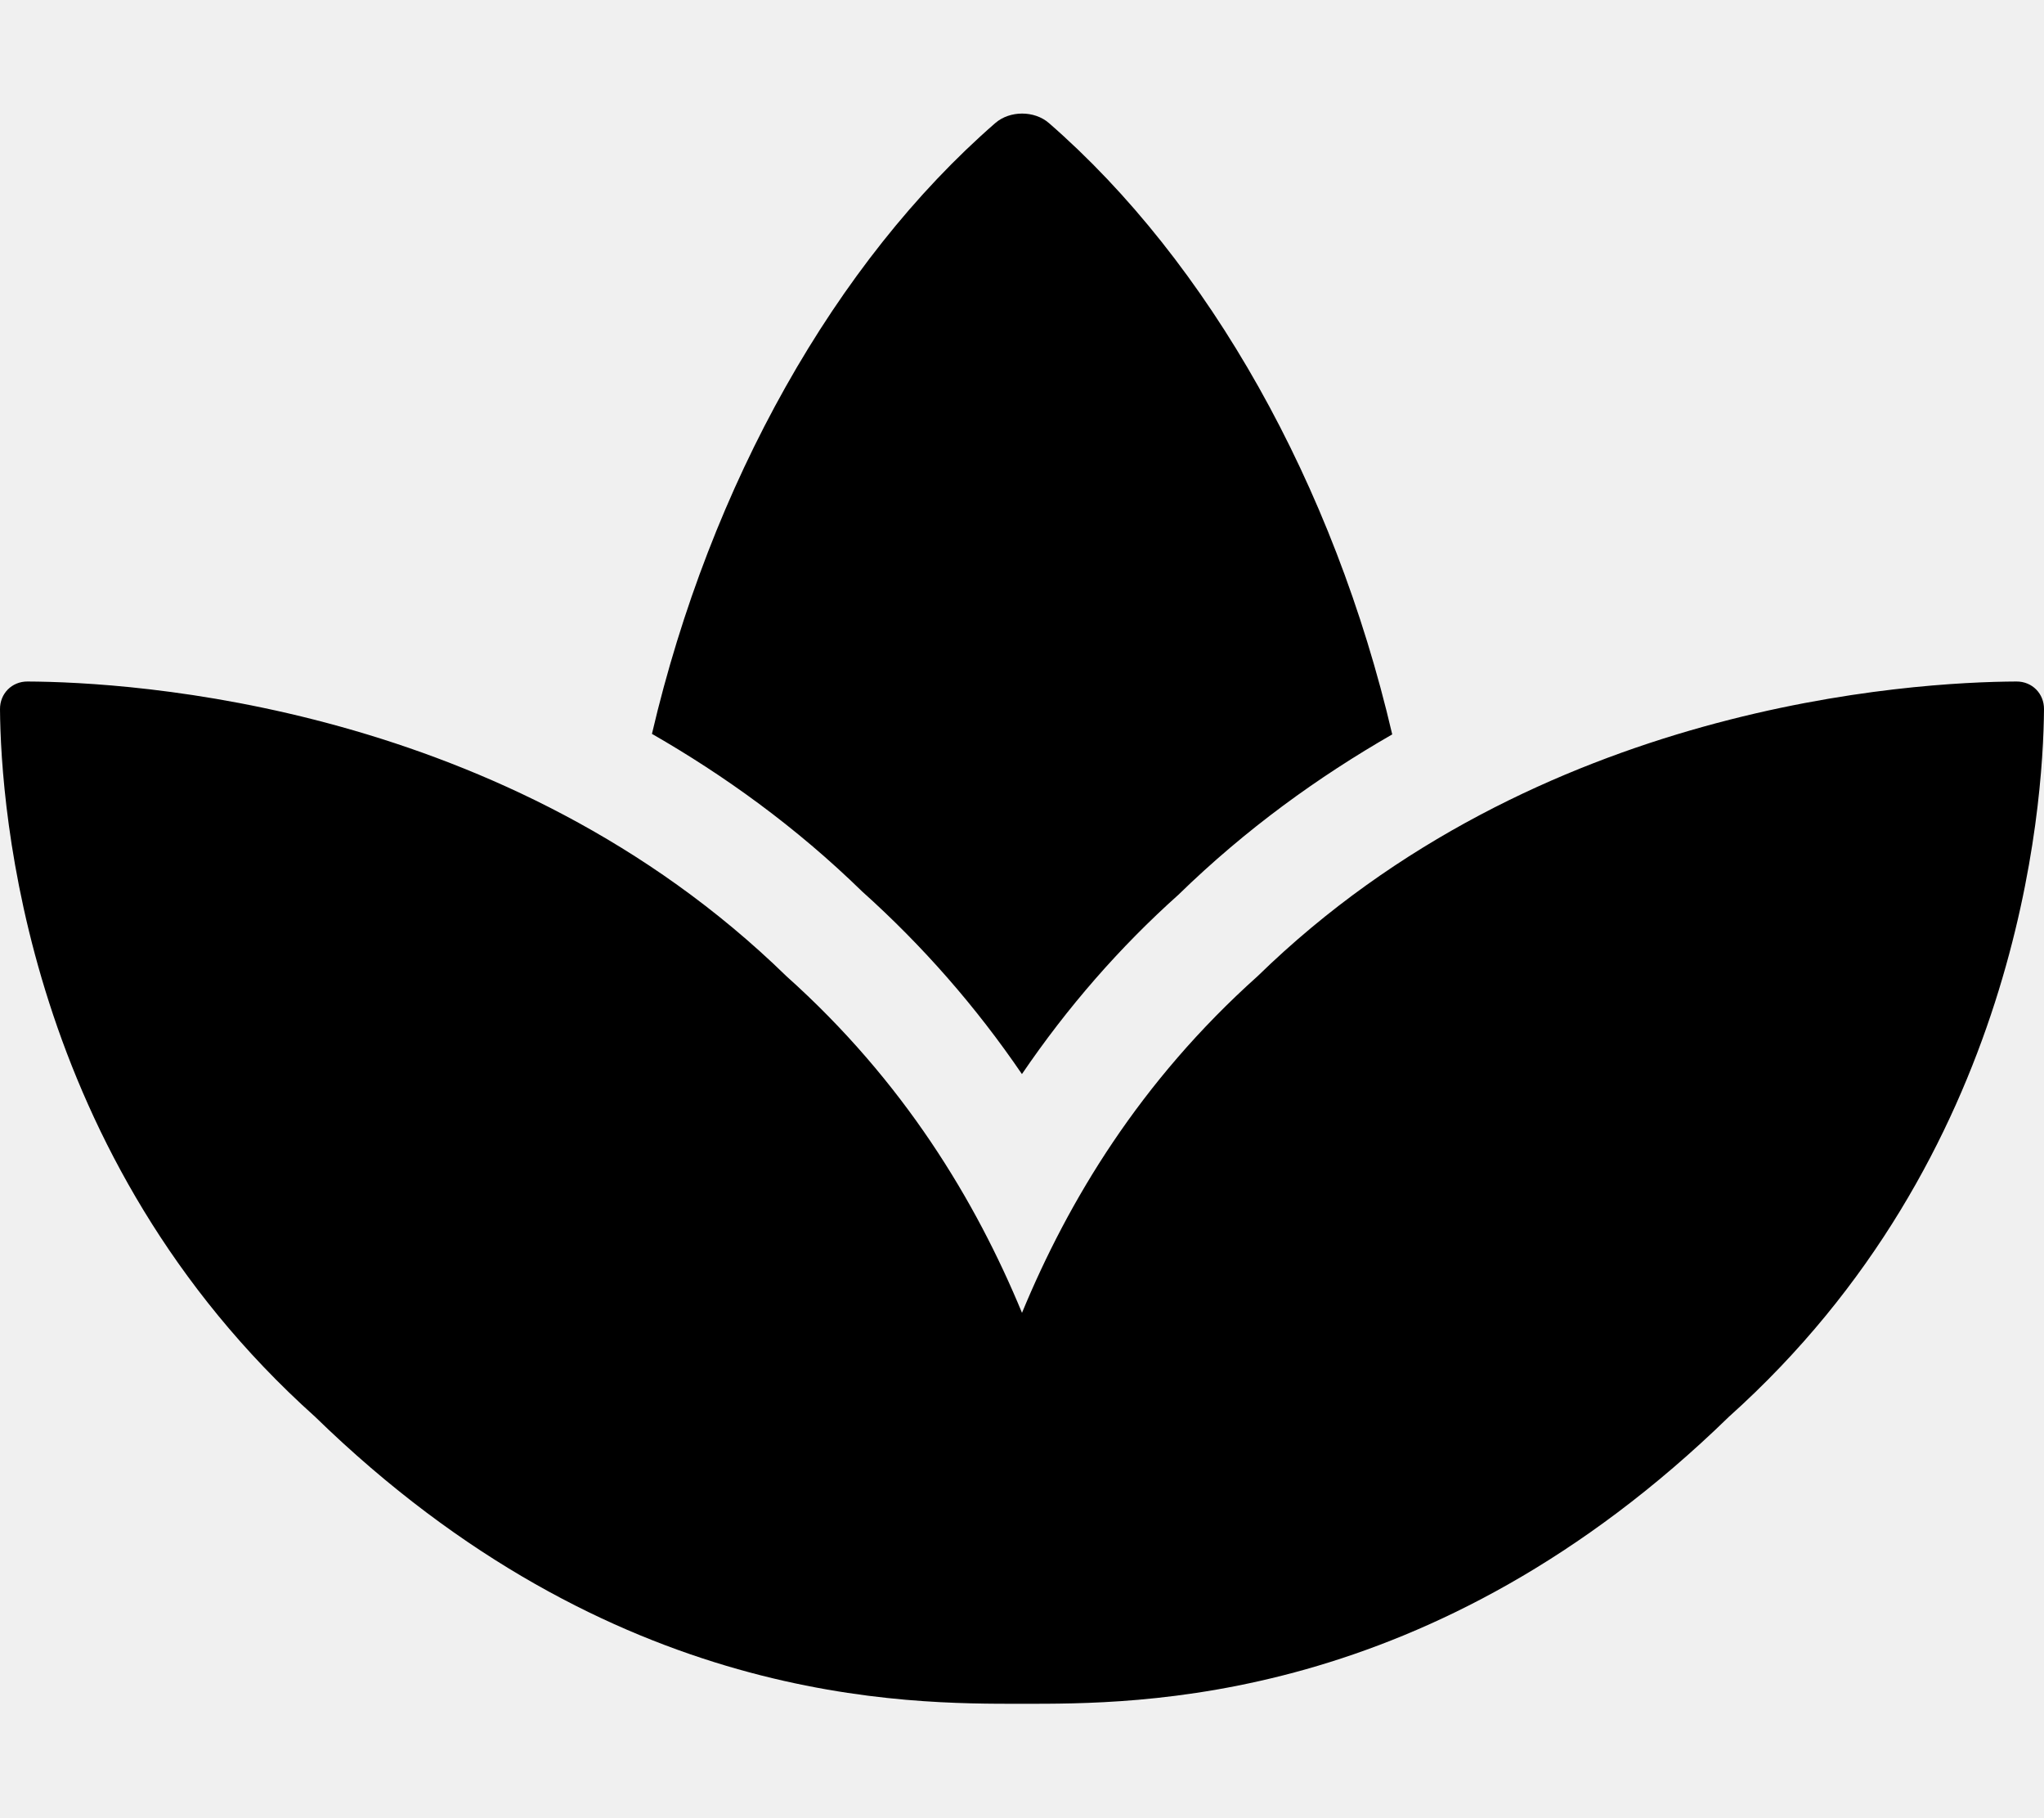
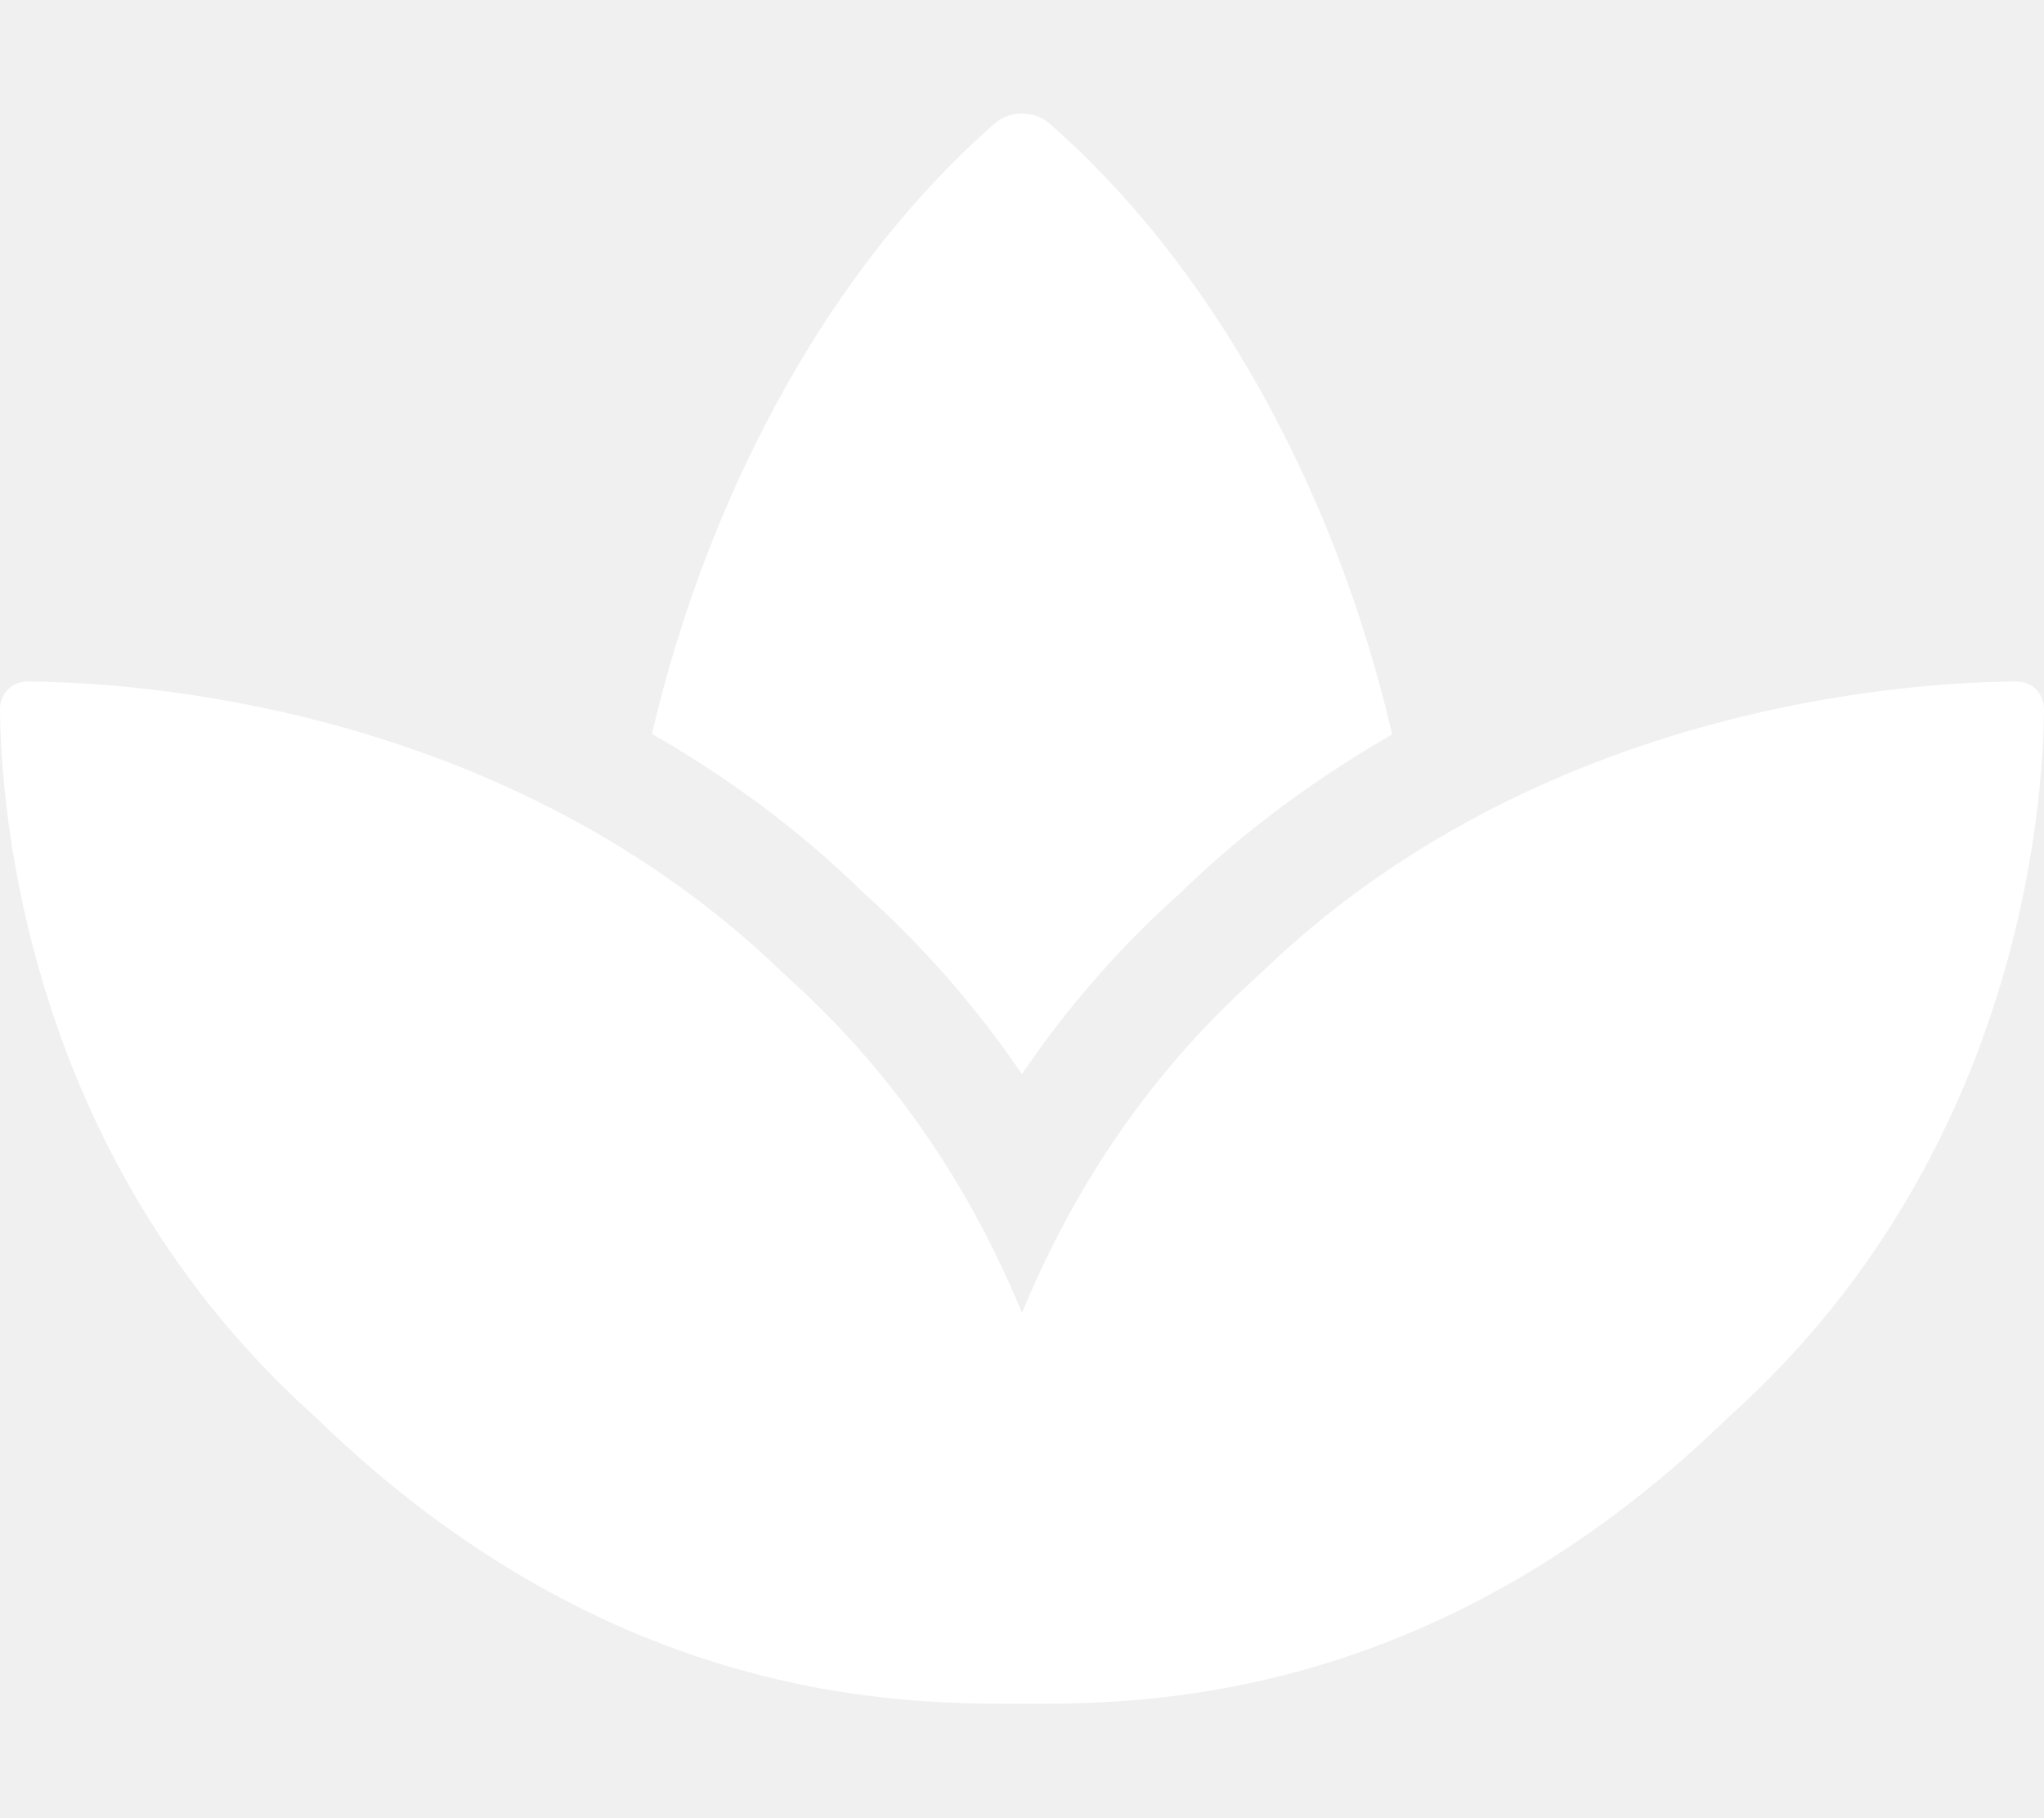
<svg xmlns="http://www.w3.org/2000/svg" aria-hidden="true" focusable="false" data-prefix="fas" data-icon="spa" class="svg-inline--fa fa-spa fa-w-18" role="img" viewBox="0 0 576 512">
-   <path fill="currentColor" d="M568.25 192c-29.04.13-135.01 6.16-213.84 83-33.12 29.63-53.36 63.3-66.41 94.86-13.05-31.56-33.29-65.23-66.41-94.86-78.83-76.84-184.8-82.87-213.84-83-4.41-.02-7.79 3.4-7.75 7.82.23 27.92 7.14 126.14 88.77 199.3C172.79 480.94 256 480 288 480s115.19.95 199.23-80.88c81.64-73.17 88.54-171.38 88.77-199.3.04-4.42-3.34-7.84-7.75-7.82zM287.98 302.6c12.82-18.85 27.6-35.78 44.09-50.52 19.09-18.61 39.58-33.3 60.26-45.18-16.44-70.5-51.72-133.05-96.73-172.22-4.11-3.58-11.02-3.58-15.14 0-44.99 39.14-80.27 101.63-96.74 172.07 20.37 11.7 40.5 26.14 59.22 44.39a282.768 282.768 0 0 1 45.04 51.46z" />
+   <path fill="#ffffff" d="M568.25 192c-29.04.13-135.01 6.16-213.84 83-33.12 29.63-53.36 63.3-66.41 94.86-13.05-31.56-33.29-65.23-66.41-94.86-78.83-76.84-184.8-82.87-213.84-83-4.41-.02-7.79 3.4-7.75 7.82.23 27.92 7.14 126.14 88.77 199.3C172.79 480.94 256 480 288 480s115.19.95 199.23-80.88c81.64-73.17 88.54-171.38 88.77-199.3.04-4.42-3.34-7.84-7.75-7.82zM287.98 302.6c12.82-18.85 27.6-35.78 44.09-50.52 19.09-18.61 39.58-33.3 60.26-45.18-16.44-70.5-51.72-133.05-96.73-172.22-4.11-3.58-11.02-3.58-15.14 0-44.99 39.14-80.27 101.63-96.74 172.07 20.37 11.7 40.5 26.14 59.22 44.39a282.768 282.768 0 0 1 45.04 51.46z" />
</svg>
